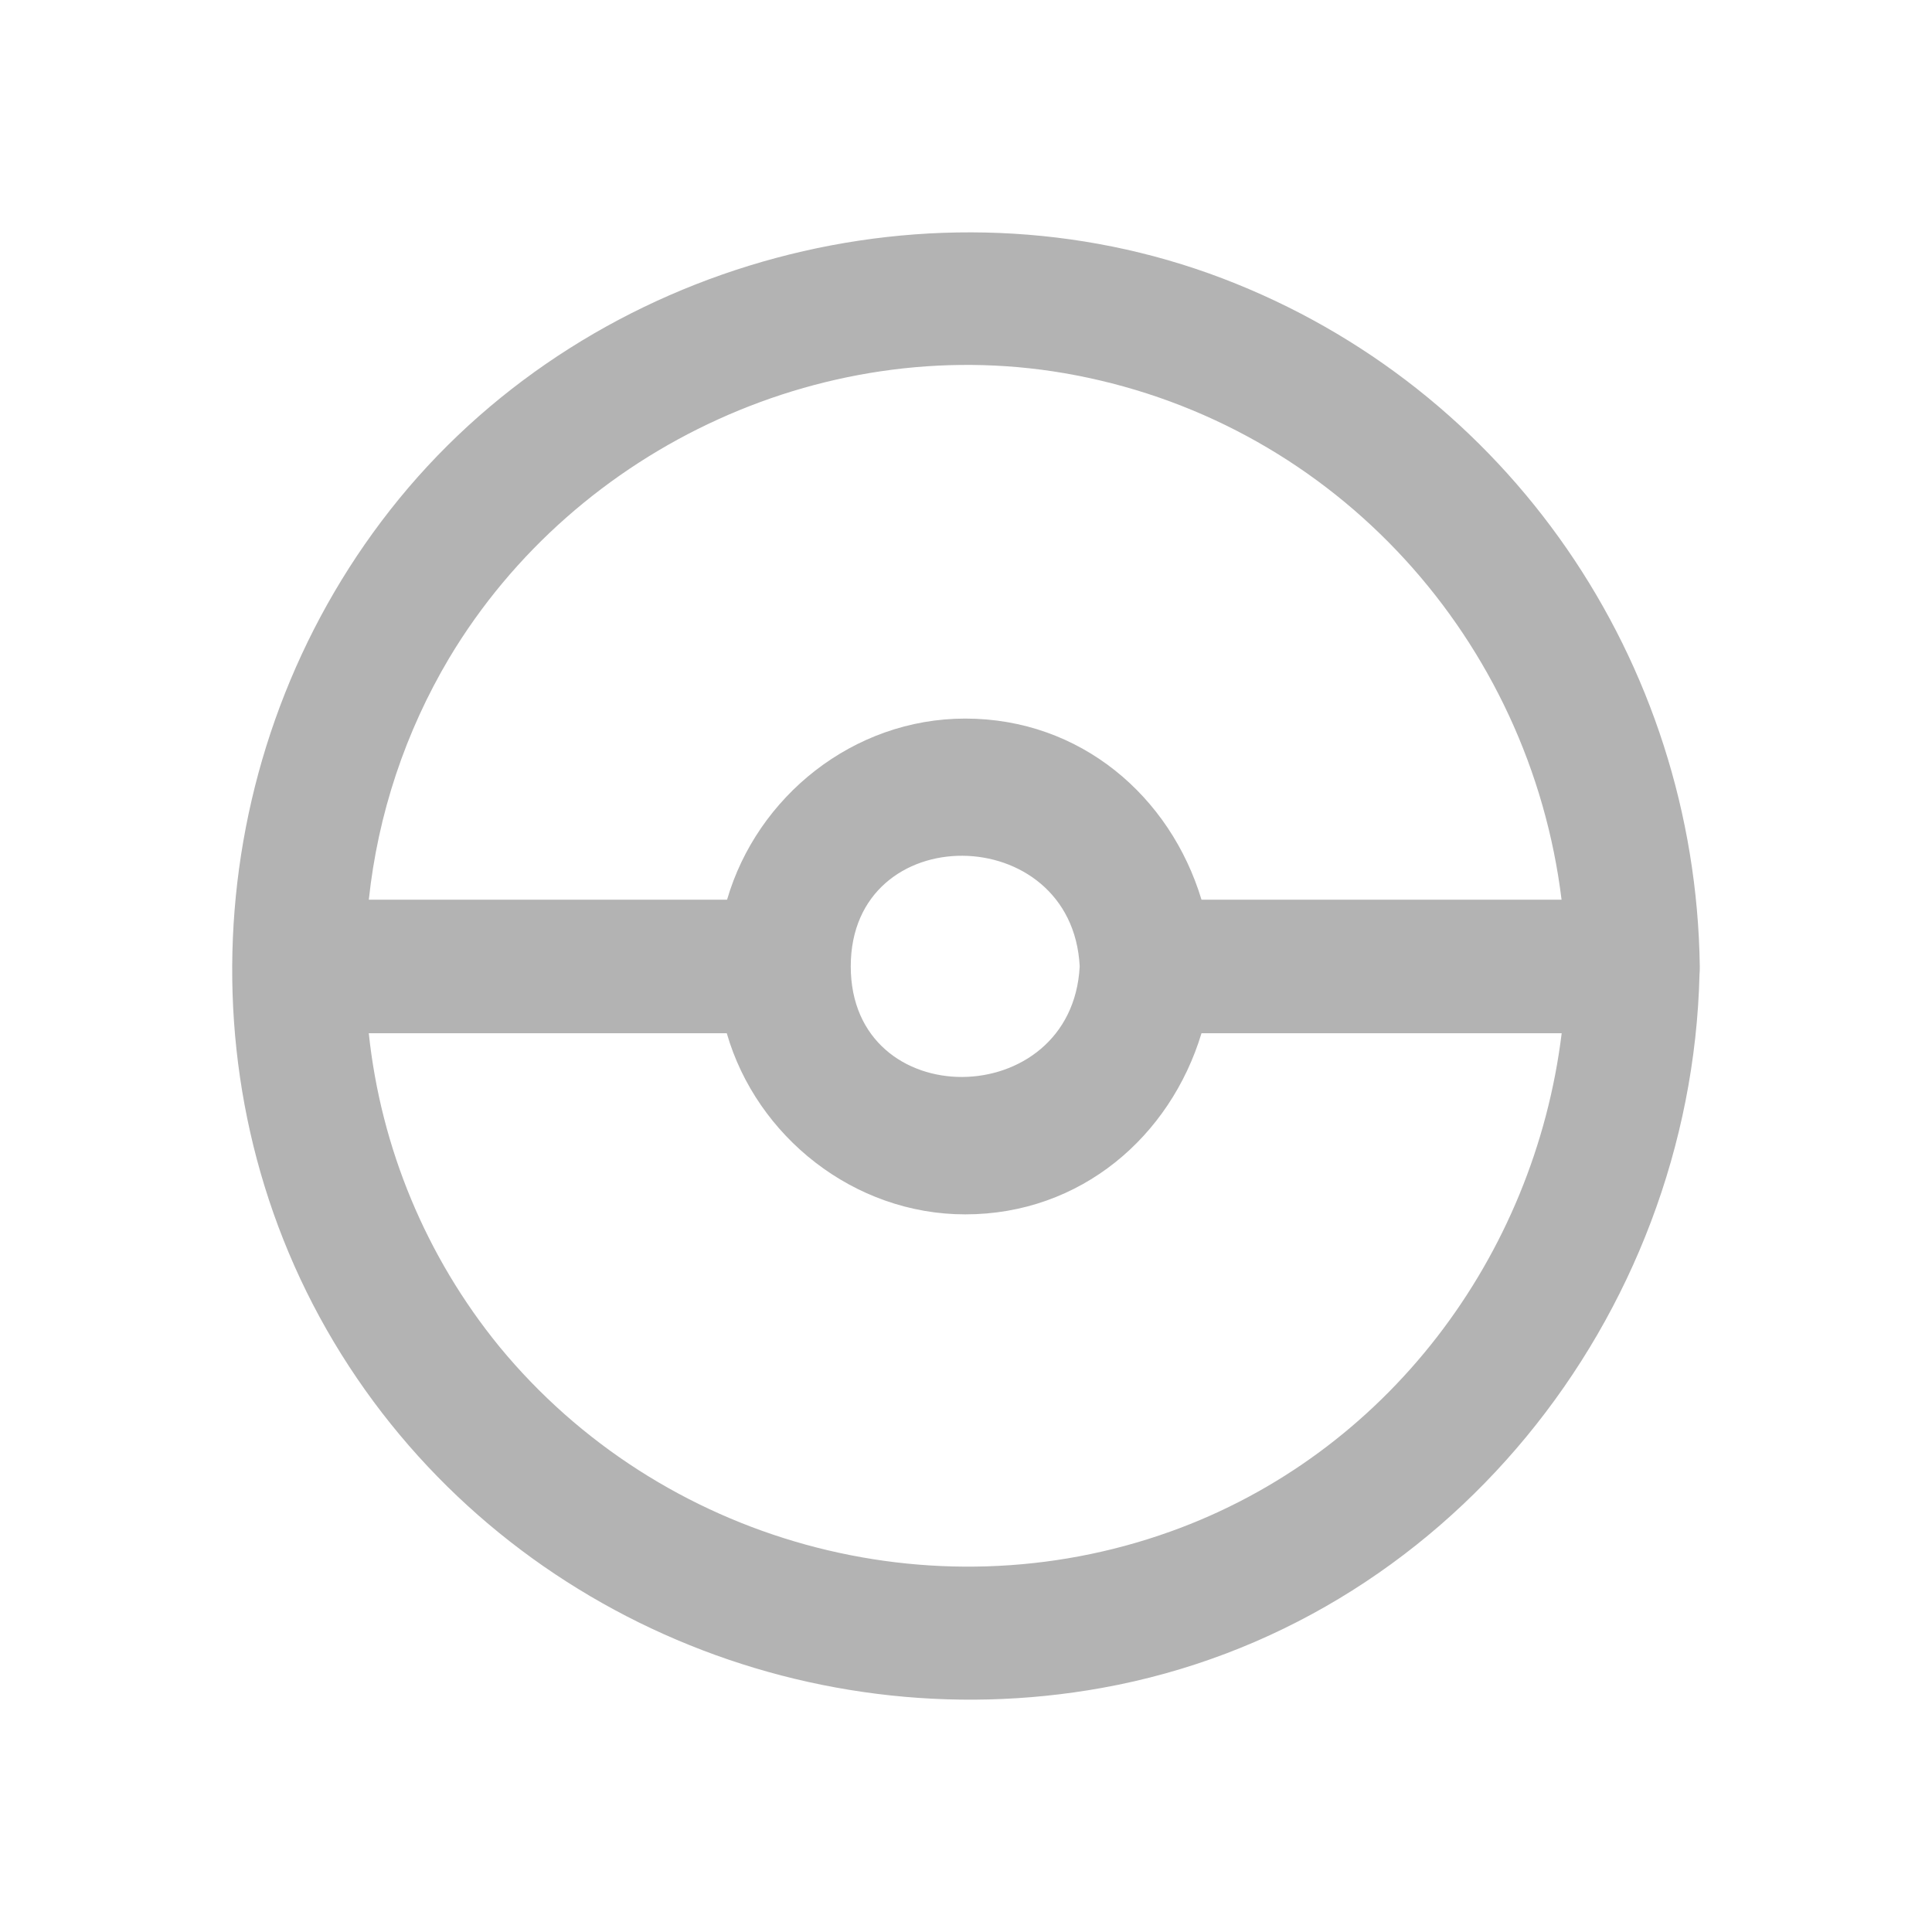
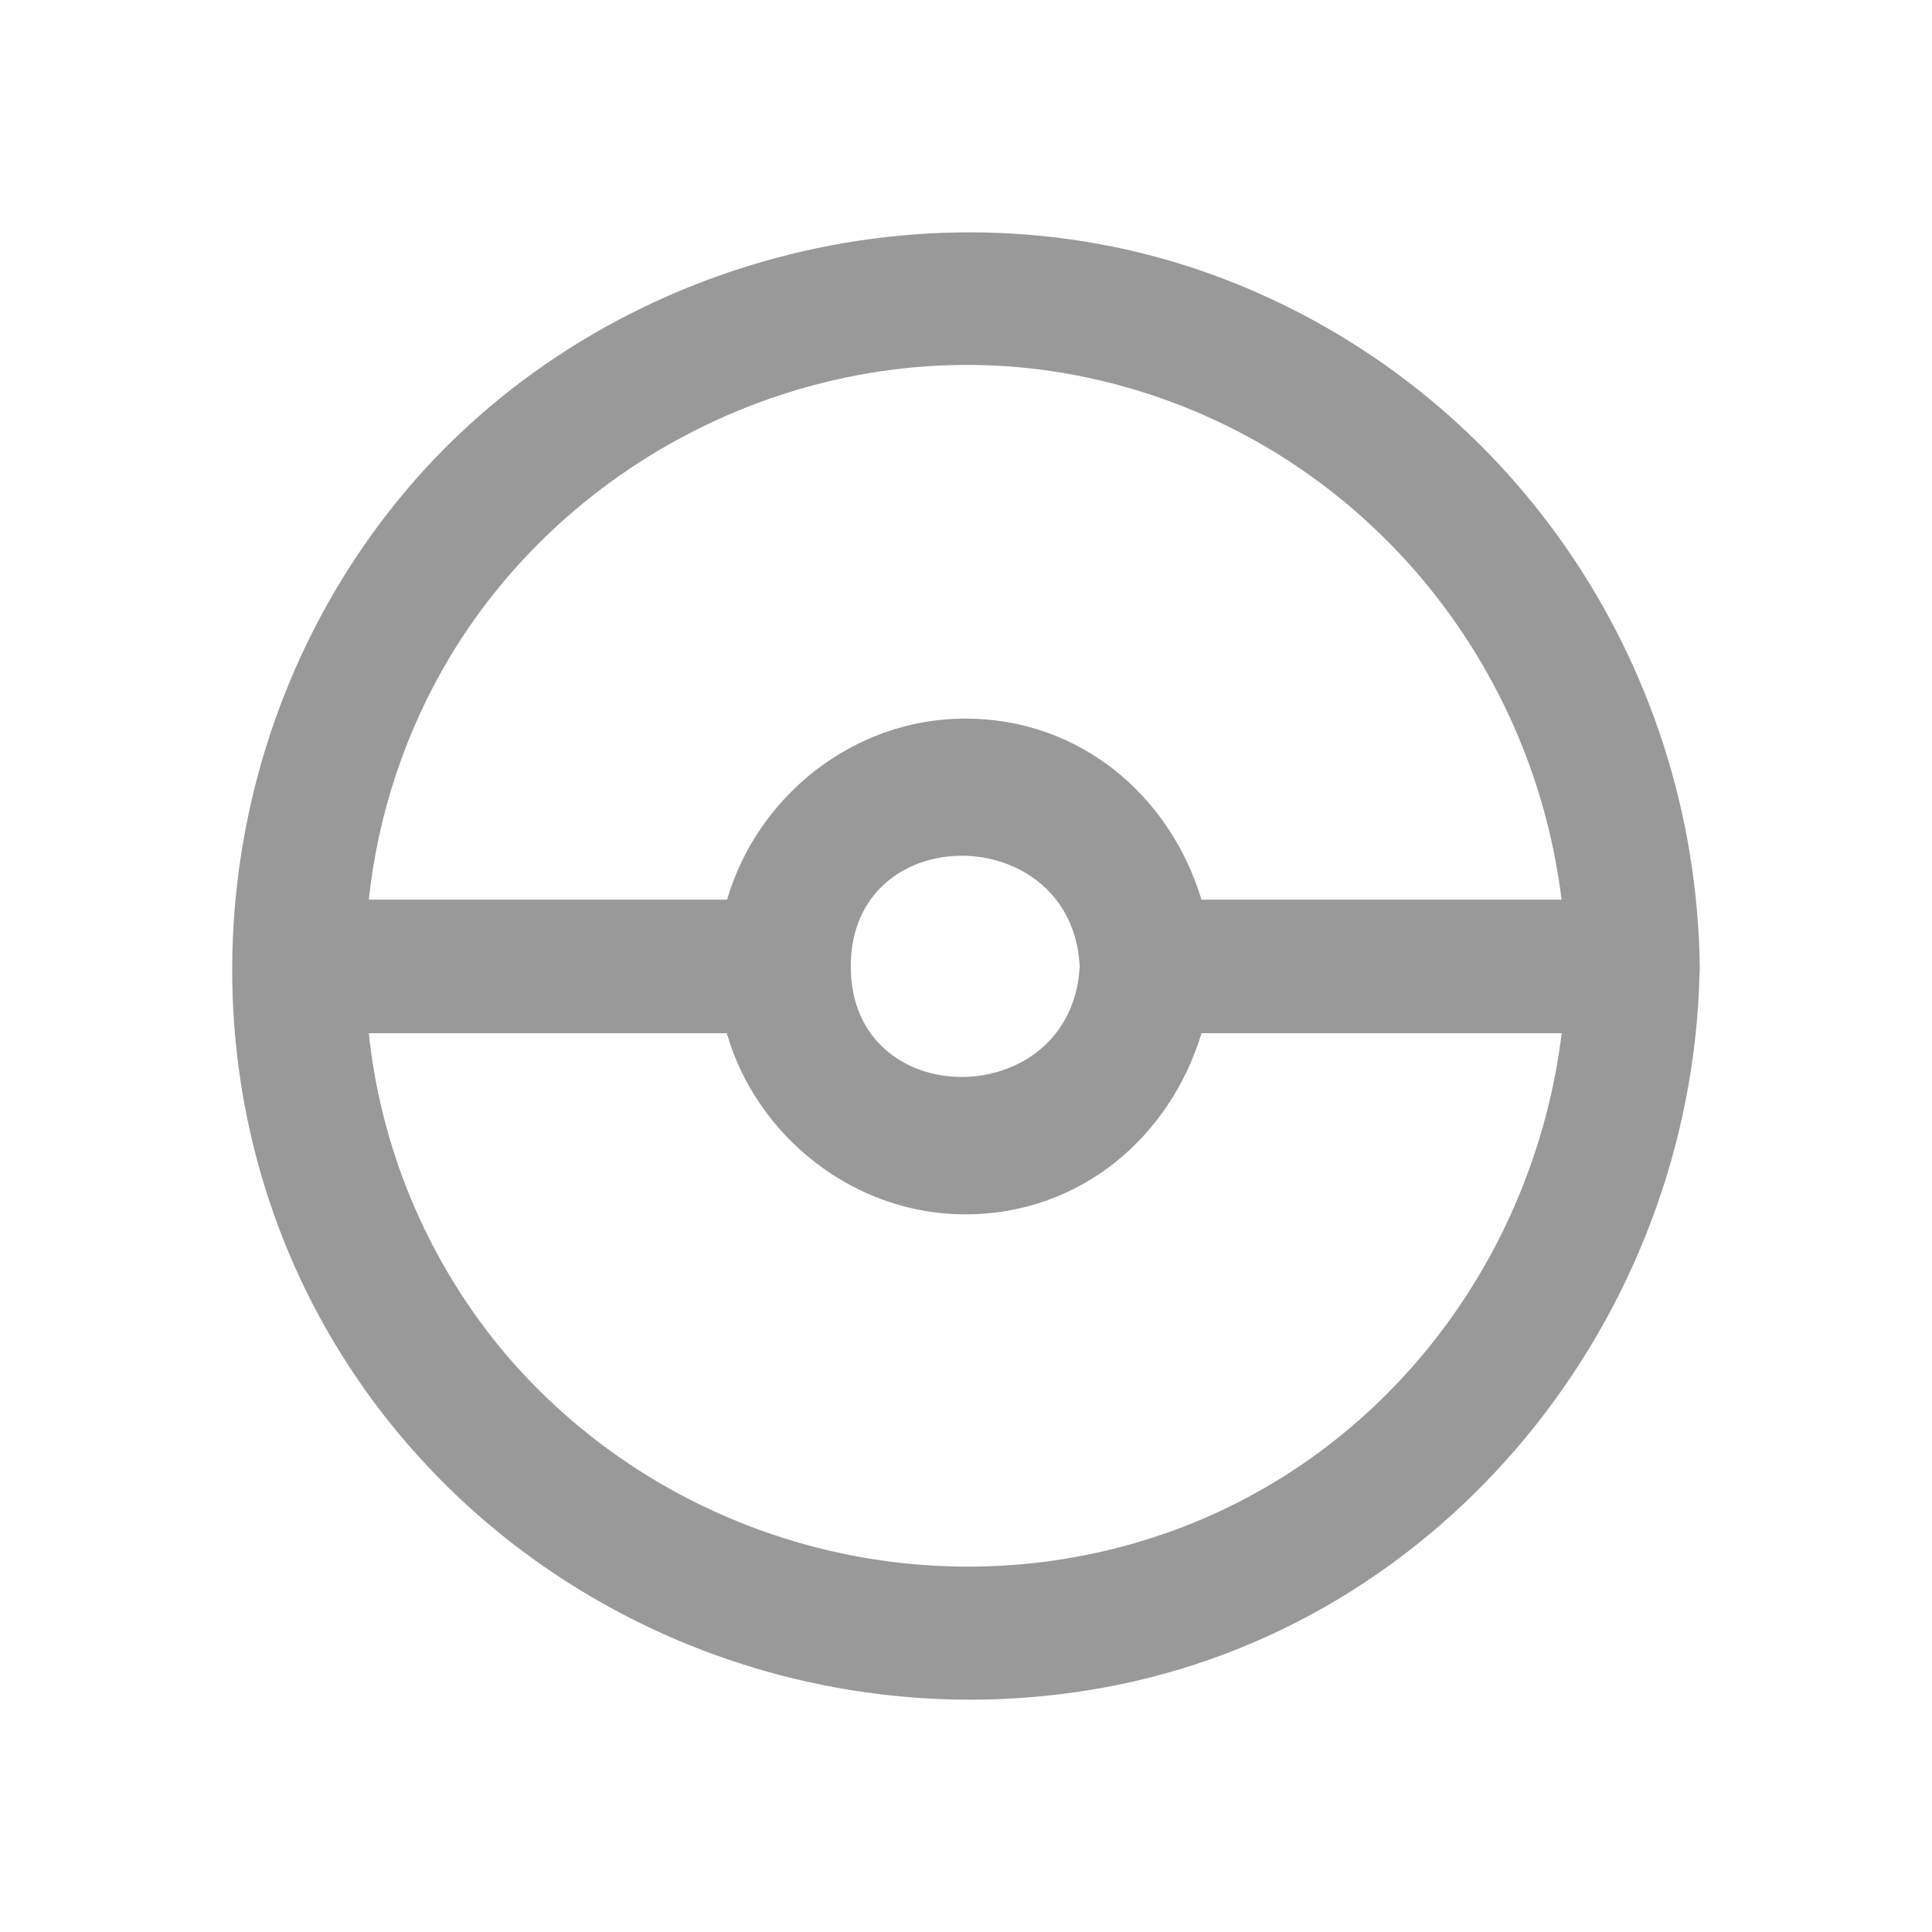
- <svg xmlns="http://www.w3.org/2000/svg" fill="#000000" width="800px" height="800px" viewBox="0 0 512 512" data-name="Layer 1" id="Layer_1" opacity="0.3">
+ <svg xmlns="http://www.w3.org/2000/svg" fill="#000000" width="800px" height="800px" viewBox="0 0 512 512" data-name="Layer 1" id="Layer_1" opacity="0.4">
  <path d="M450.46,256.09C449.35,175.17,399.81,102.71,324,73.79,247.59,44.67,157.49,69,105.82,132.13,54.4,195,46.61,285.58,88.49,355.68c41.8,69.95,123.74,106,203.55,91.63,91-16.37,156.14-98.12,158.35-189.14A20.16,20.16,0,0,0,450.46,256.09ZM119.05,174.38C152.76,118,220.23,87,285,99.43c69.4,13.29,120.43,70.47,128.83,139H318.41c-8.26-27.36-32-48-62.62-48-29.65,0-55.15,20.65-63.11,48H97.74A158,158,0,0,1,119.05,174.38ZM286.13,256.1c-2,38.75-60.67,39.4-60.67,0S284.17,217.33,286.13,256.1Zm24,149.79C246.85,428.58,175,408.74,132.3,356.82a157.53,157.53,0,0,1-34.57-83H192.6c7.91,27.39,33.7,48,63.19,48,30.67,0,54.36-20.68,62.62-48h95.45C406.61,333,367.54,385.32,310.14,405.89Z" />
</svg>
